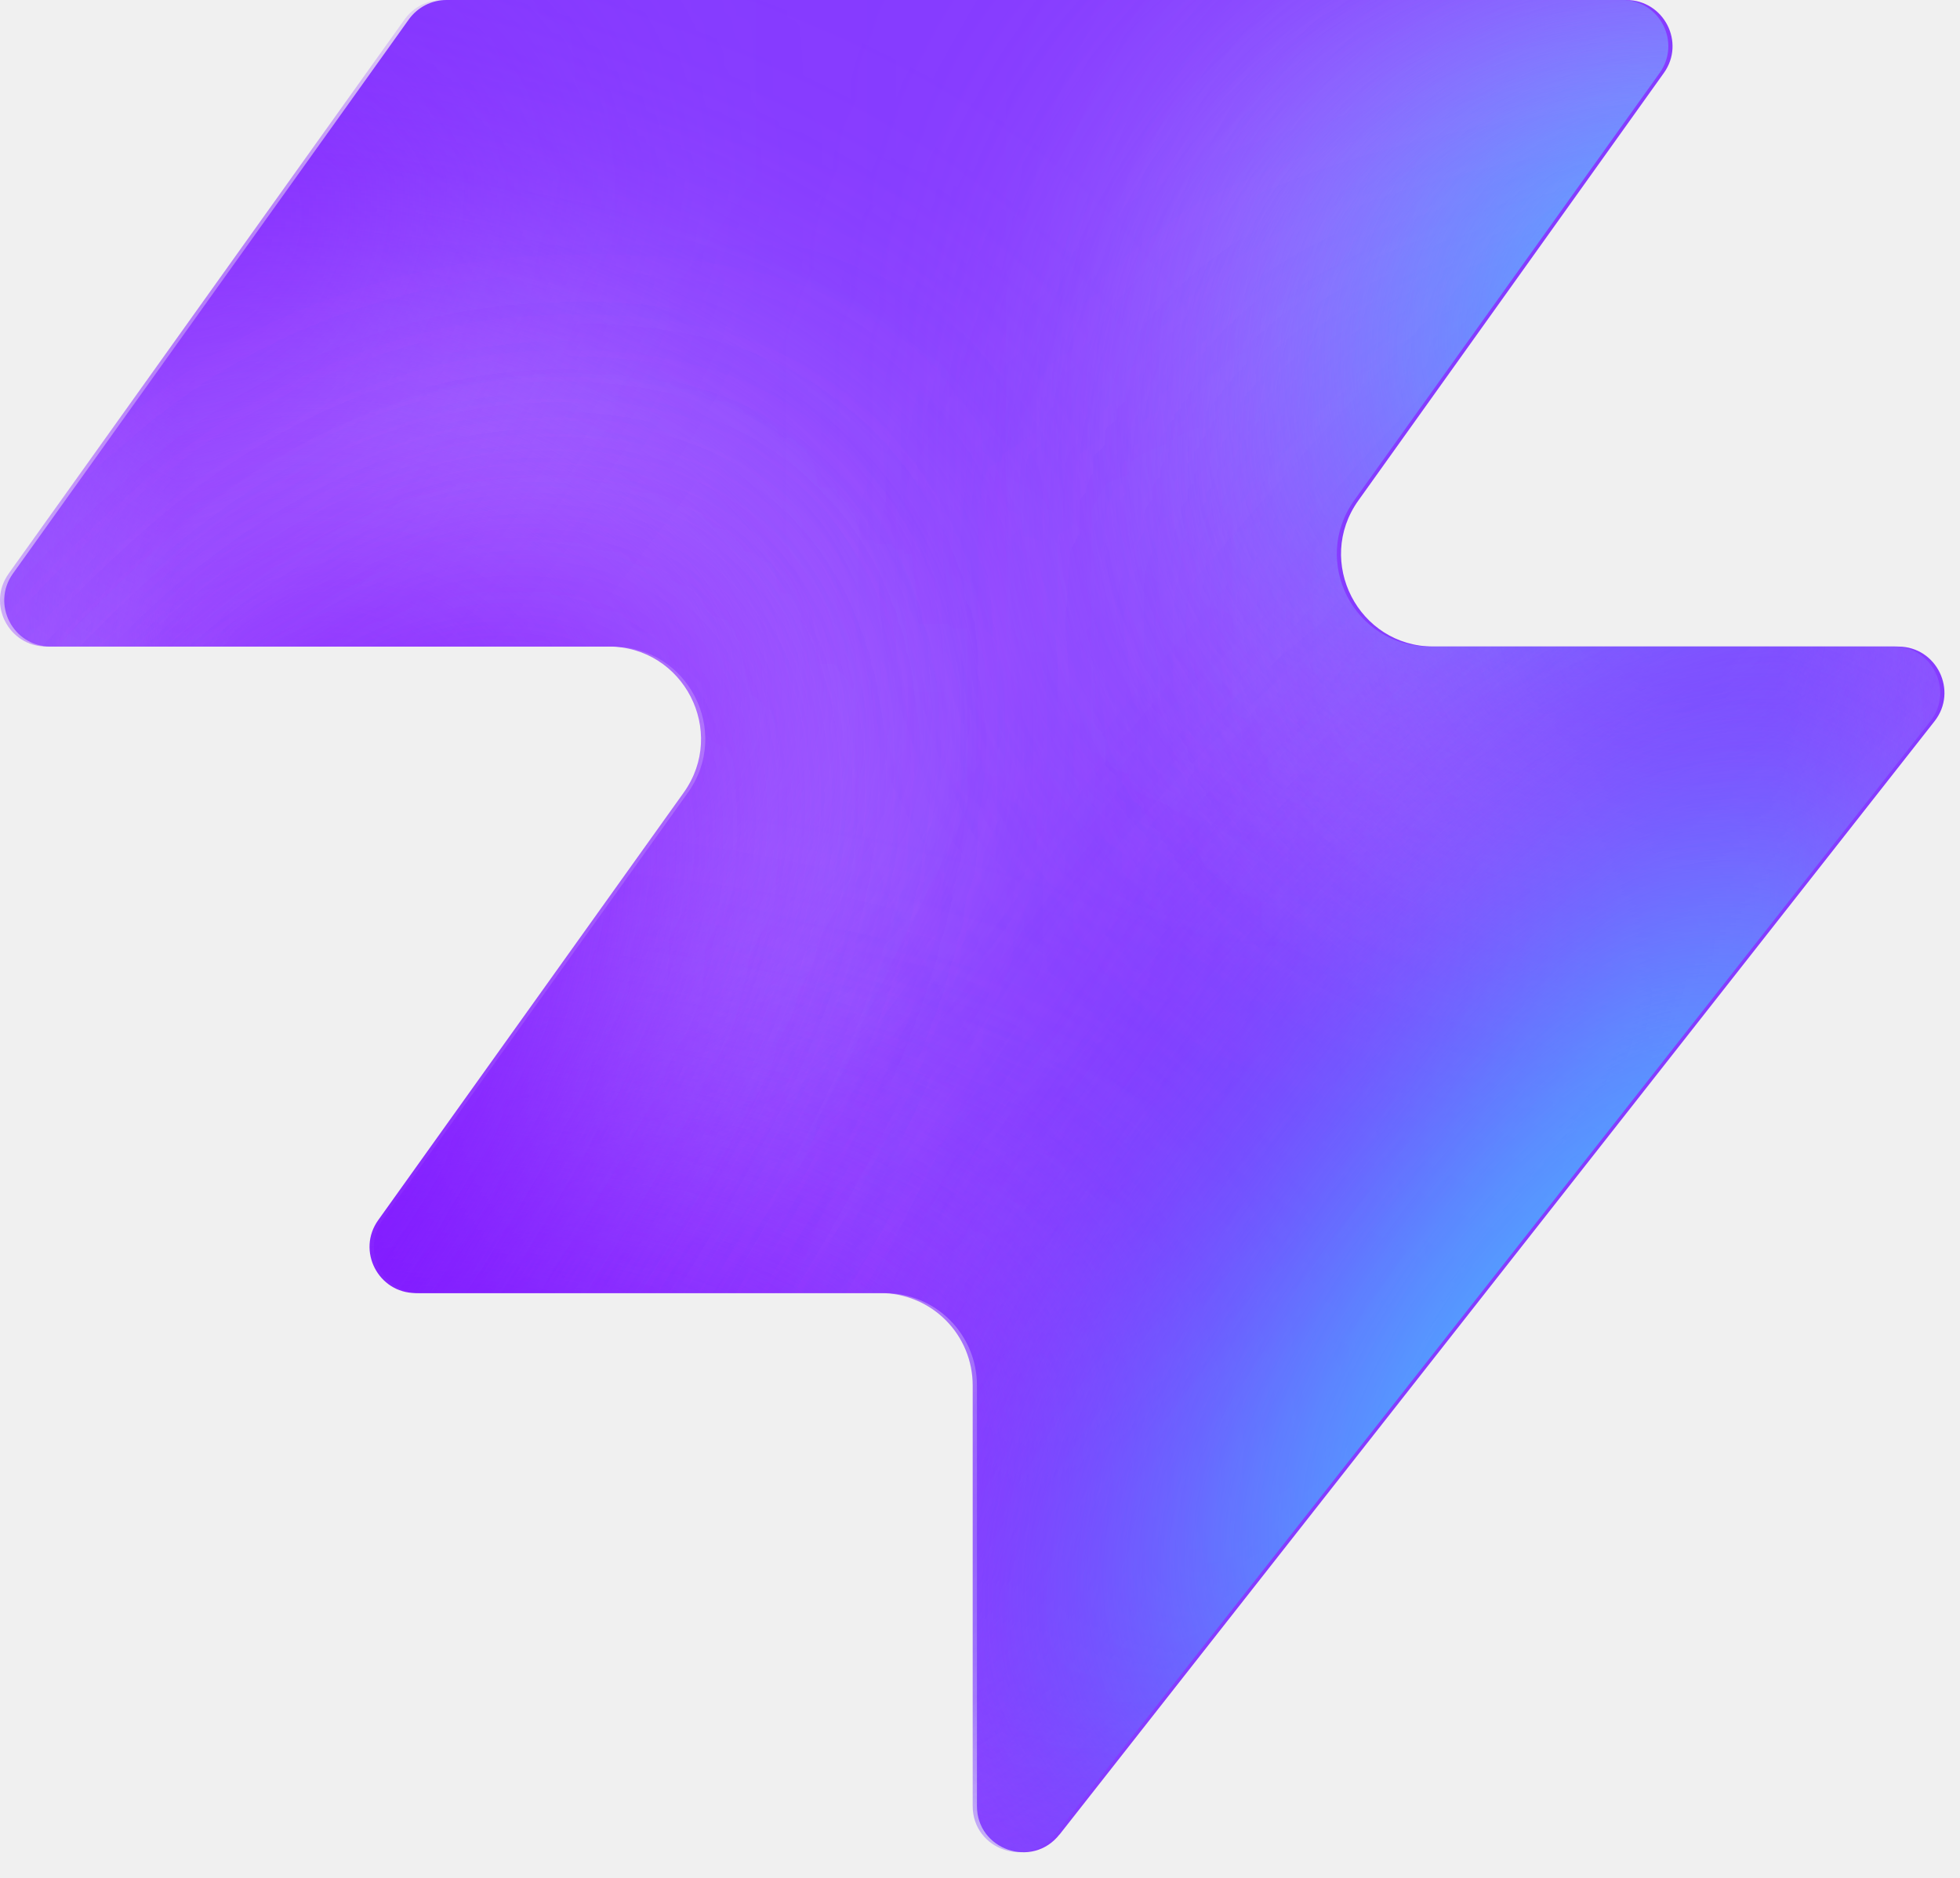
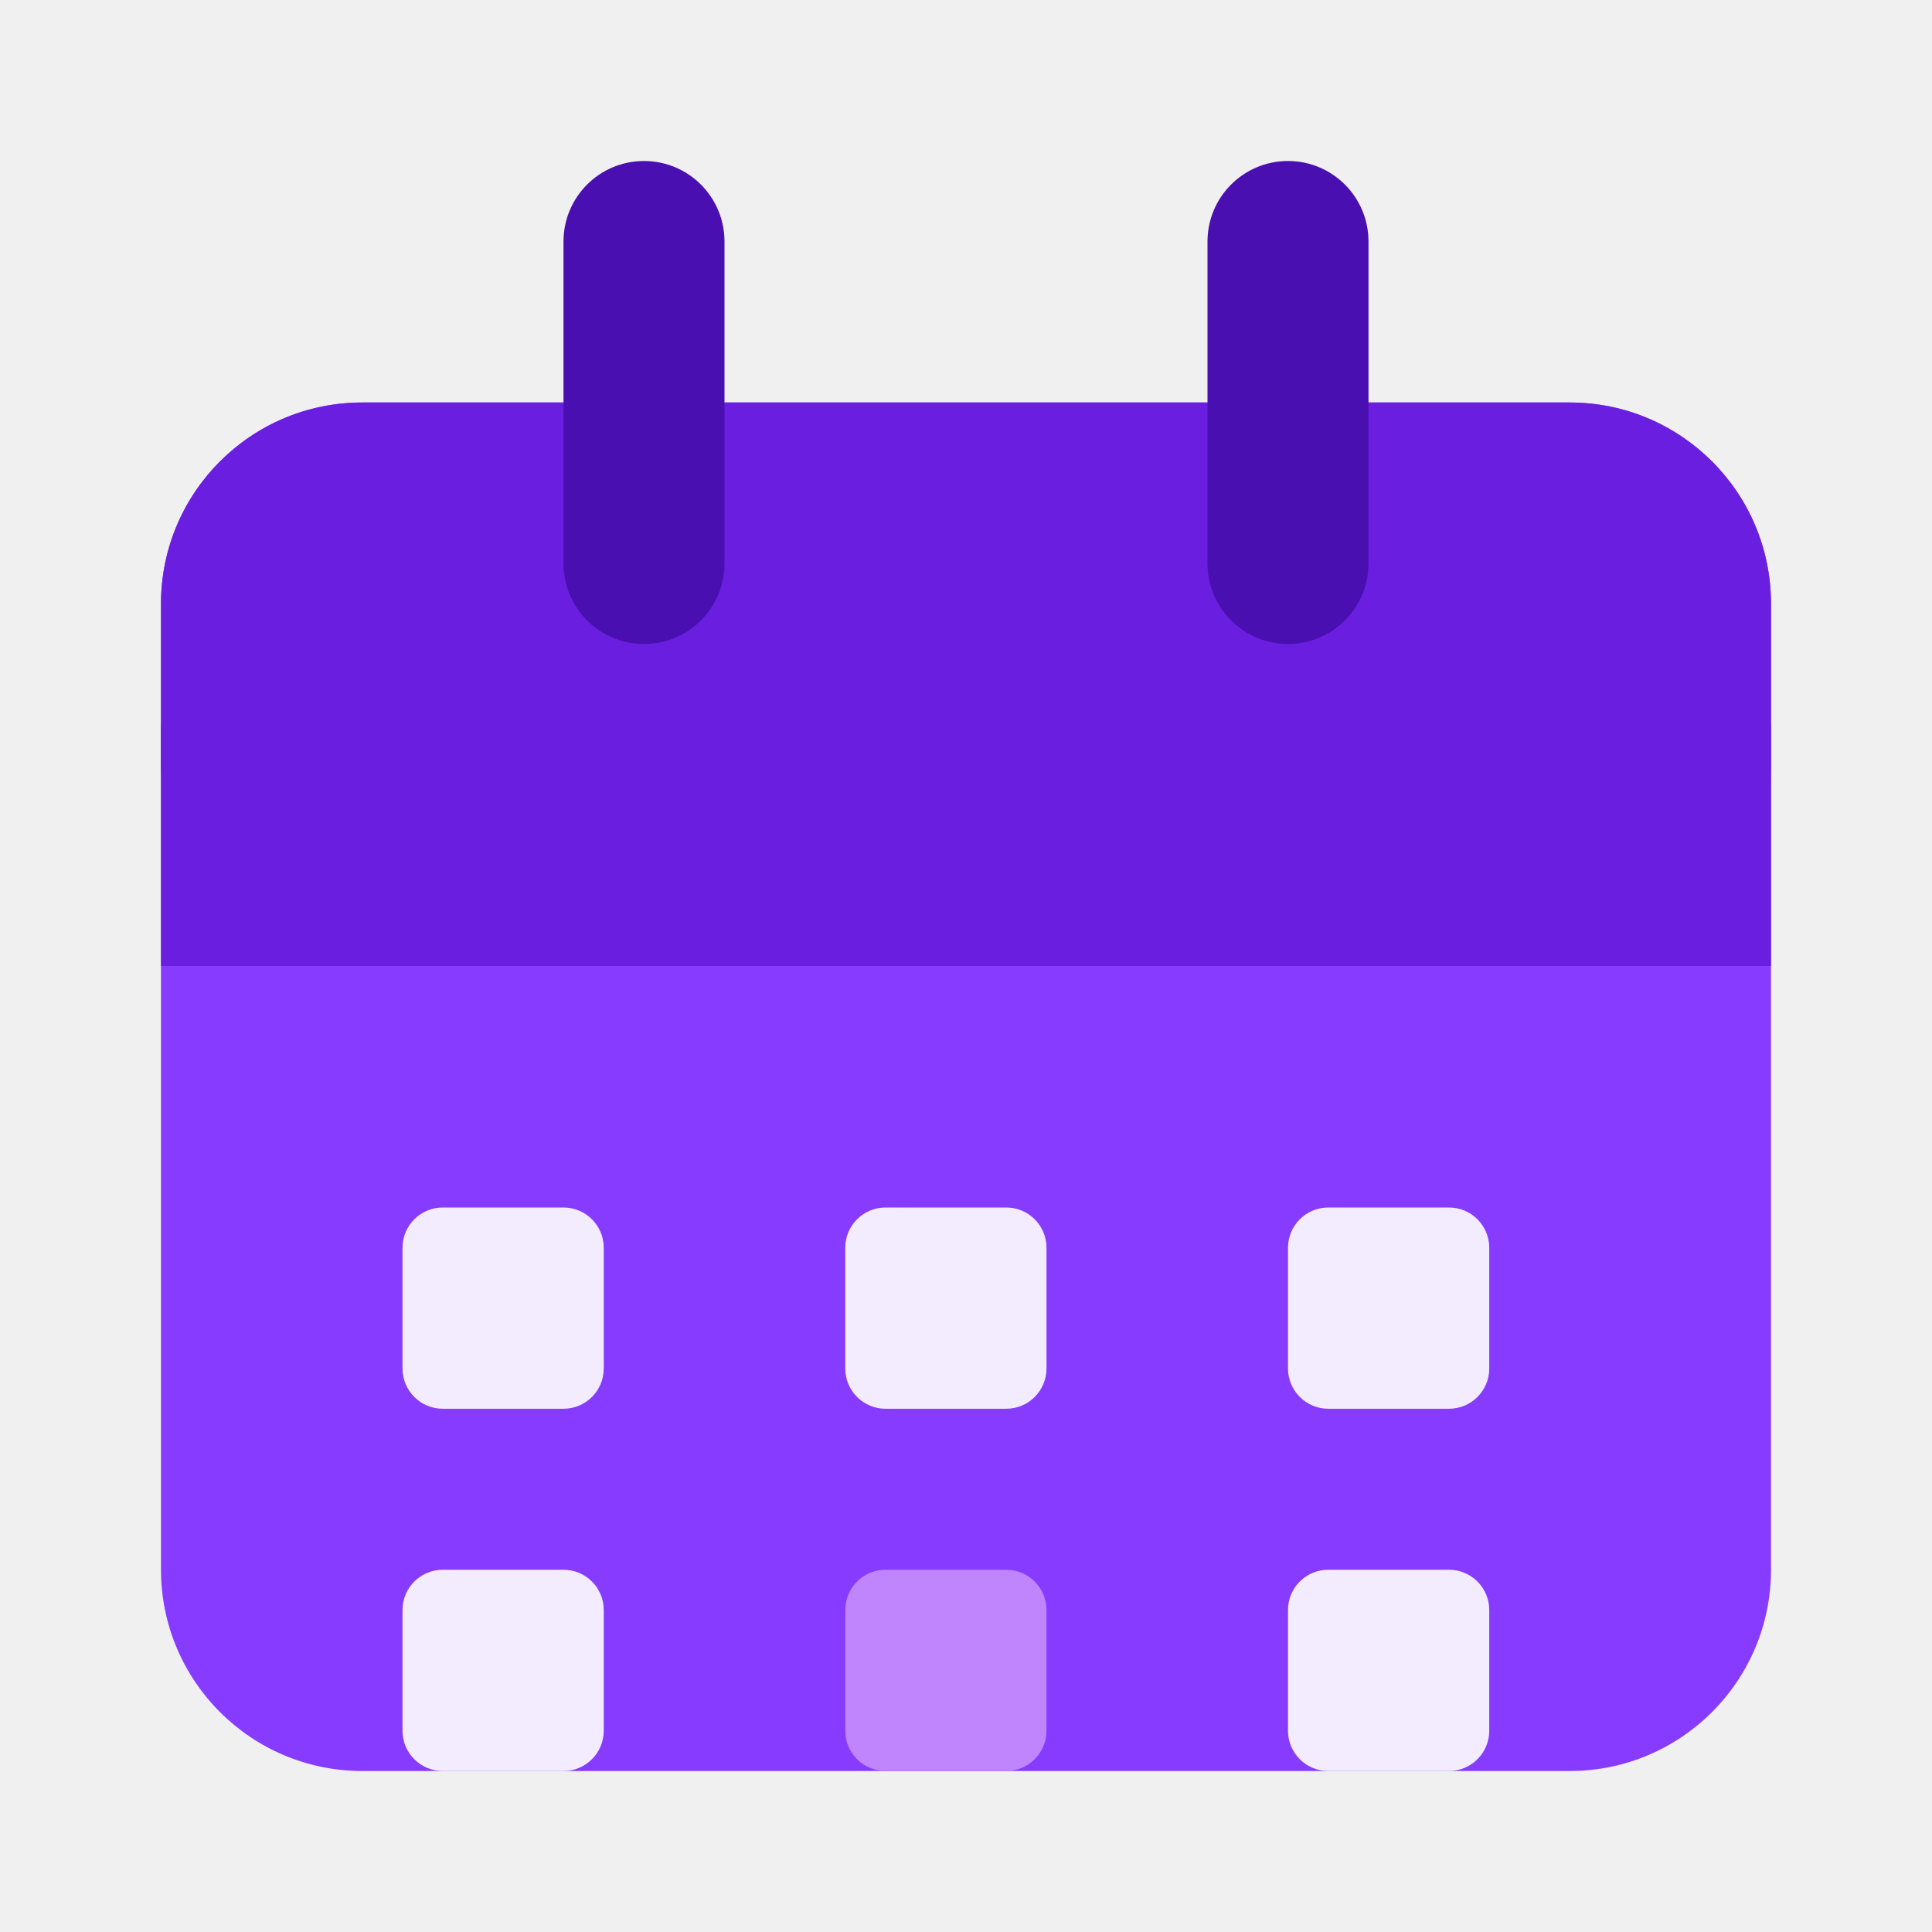
- <svg xmlns="http://www.w3.org/2000/svg" width="48" height="46" fill="none" viewBox="0 0 48 46">
-   <path fill="#863bff" d="M25.946 44.938c-.664.845-2.021.375-2.021-.698V33.937a2.26 2.26 0 0 0-2.262-2.262H10.287c-.92 0-1.456-1.04-.92-1.788l7.48-10.471c1.07-1.497 0-3.578-1.842-3.578H1.237c-.92 0-1.456-1.04-.92-1.788L10.013.474c.214-.297.556-.474.92-.474h28.894c.92 0 1.456 1.04.92 1.788l-7.48 10.471c-1.07 1.498 0 3.579 1.842 3.579h11.377c.943 0 1.473 1.088.89 1.83L25.947 44.94z" style="fill:#863bff;fill:color(display-p3 .525 .23 1);fill-opacity:1" />
-   <mask id="a" width="48" height="46" x="0" y="0" maskUnits="userSpaceOnUse" style="mask-type:alpha">
-     <path fill="#000" d="M25.842 44.938c-.664.844-2.021.375-2.021-.698V33.937a2.26 2.26 0 0 0-2.262-2.262H10.183c-.92 0-1.456-1.04-.92-1.788l7.48-10.471c1.07-1.498 0-3.579-1.842-3.579H1.133c-.92 0-1.456-1.04-.92-1.787L9.91.473c.214-.297.556-.474.92-.474h28.894c.92 0 1.456 1.04.92 1.788l-7.48 10.471c-1.07 1.498 0 3.578 1.842 3.578h11.377c.943 0 1.473 1.088.89 1.832L25.843 44.94z" style="fill:#000;fill-opacity:1" />
-   </mask>
-   <g mask="url(#a)">
-     <g filter="url(#b)">
-       <ellipse cx="5.508" cy="14.704" fill="#ede6ff" rx="5.508" ry="14.704" style="fill:#ede6ff;fill:color(display-p3 .927 .903 1);fill-opacity:1" transform="matrix(.00324 1 1 -.00324 -4.47 31.516)" />
-     </g>
-     <g filter="url(#c)">
-       <ellipse cx="10.399" cy="29.851" fill="#ede6ff" rx="10.399" ry="29.851" style="fill:#ede6ff;fill:color(display-p3 .927 .903 1);fill-opacity:1" transform="matrix(.00324 1 1 -.00324 -39.328 7.883)" />
-     </g>
-     <g filter="url(#d)">
-       <ellipse cx="5.508" cy="30.487" fill="#7e14ff" rx="5.508" ry="30.487" style="fill:#7e14ff;fill:color(display-p3 .492 .077 1);fill-opacity:1" transform="rotate(89.814 -25.913 -14.639)scale(1 -1)" />
-     </g>
-     <g filter="url(#e)">
-       <ellipse cx="5.508" cy="30.599" fill="#7e14ff" rx="5.508" ry="30.599" style="fill:#7e14ff;fill:color(display-p3 .492 .077 1);fill-opacity:1" transform="rotate(89.814 -32.644 -3.334)scale(1 -1)" />
-     </g>
-     <g filter="url(#f)">
-       <ellipse cx="5.508" cy="30.599" fill="#7e14ff" rx="5.508" ry="30.599" style="fill:#7e14ff;fill:color(display-p3 .492 .077 1);fill-opacity:1" transform="matrix(.00324 1 1 -.00324 -34.34 30.47)" />
-     </g>
-     <g filter="url(#g)">
-       <ellipse cx="14.072" cy="22.078" fill="#ede6ff" rx="14.072" ry="22.078" style="fill:#ede6ff;fill:color(display-p3 .927 .903 1);fill-opacity:1" transform="rotate(93.35 24.506 48.493)scale(-1 1)" />
-     </g>
-     <g filter="url(#h)">
-       <ellipse cx="3.47" cy="21.501" fill="#7e14ff" rx="3.47" ry="21.501" style="fill:#7e14ff;fill:color(display-p3 .492 .077 1);fill-opacity:1" transform="rotate(89.009 28.708 47.59)scale(-1 1)" />
-     </g>
-     <g filter="url(#i)">
-       <ellipse cx="3.47" cy="21.501" fill="#7e14ff" rx="3.47" ry="21.501" style="fill:#7e14ff;fill:color(display-p3 .492 .077 1);fill-opacity:1" transform="rotate(89.009 28.708 47.59)scale(-1 1)" />
-     </g>
-     <g filter="url(#j)">
-       <ellipse cx=".387" cy="8.972" fill="#7e14ff" rx="4.407" ry="29.108" style="fill:#7e14ff;fill:color(display-p3 .492 .077 1);fill-opacity:1" transform="rotate(39.51 .387 8.972)" />
-     </g>
-     <g filter="url(#k)">
-       <ellipse cx="47.523" cy="-6.092" fill="#7e14ff" rx="4.407" ry="29.108" style="fill:#7e14ff;fill:color(display-p3 .492 .077 1);fill-opacity:1" transform="rotate(37.892 47.523 -6.092)" />
-     </g>
-     <g filter="url(#l)">
-       <ellipse cx="41.412" cy="6.333" fill="#47bfff" rx="5.971" ry="9.665" style="fill:#47bfff;fill:color(display-p3 .28 .748 1);fill-opacity:1" transform="rotate(37.892 41.412 6.333)" />
-     </g>
-     <g filter="url(#m)">
-       <ellipse cx="-1.879" cy="38.332" fill="#7e14ff" rx="4.407" ry="29.108" style="fill:#7e14ff;fill:color(display-p3 .492 .077 1);fill-opacity:1" transform="rotate(37.892 -1.88 38.332)" />
-     </g>
-     <g filter="url(#n)">
-       <ellipse cx="-1.879" cy="38.332" fill="#7e14ff" rx="4.407" ry="29.108" style="fill:#7e14ff;fill:color(display-p3 .492 .077 1);fill-opacity:1" transform="rotate(37.892 -1.88 38.332)" />
-     </g>
-     <g filter="url(#o)">
-       <ellipse cx="35.651" cy="29.907" fill="#7e14ff" rx="4.407" ry="29.108" style="fill:#7e14ff;fill:color(display-p3 .492 .077 1);fill-opacity:1" transform="rotate(37.892 35.651 29.907)" />
-     </g>
-     <g filter="url(#p)">
-       <ellipse cx="38.418" cy="32.4" fill="#47bfff" rx="5.971" ry="15.297" style="fill:#47bfff;fill:color(display-p3 .28 .748 1);fill-opacity:1" transform="rotate(37.892 38.418 32.4)" />
-     </g>
-   </g>
-   <defs>
-     <filter id="b" width="60.045" height="41.654" x="-19.77" y="16.149" color-interpolation-filters="sRGB" filterUnits="userSpaceOnUse">
-       <feFlood flood-opacity="0" result="BackgroundImageFix" />
-       <feBlend in="SourceGraphic" in2="BackgroundImageFix" result="shape" />
-       <feGaussianBlur result="effect1_foregroundBlur_2002_17158" stdDeviation="7.659" />
-     </filter>
-     <filter id="c" width="90.34" height="51.437" x="-54.613" y="-7.533" color-interpolation-filters="sRGB" filterUnits="userSpaceOnUse">
-       <feFlood flood-opacity="0" result="BackgroundImageFix" />
-       <feBlend in="SourceGraphic" in2="BackgroundImageFix" result="shape" />
-       <feGaussianBlur result="effect1_foregroundBlur_2002_17158" stdDeviation="7.659" />
-     </filter>
-     <filter id="d" width="79.355" height="29.4" x="-49.64" y="2.03" color-interpolation-filters="sRGB" filterUnits="userSpaceOnUse">
-       <feFlood flood-opacity="0" result="BackgroundImageFix" />
-       <feBlend in="SourceGraphic" in2="BackgroundImageFix" result="shape" />
-       <feGaussianBlur result="effect1_foregroundBlur_2002_17158" stdDeviation="4.596" />
-     </filter>
-     <filter id="e" width="79.579" height="29.4" x="-45.045" y="20.029" color-interpolation-filters="sRGB" filterUnits="userSpaceOnUse">
-       <feFlood flood-opacity="0" result="BackgroundImageFix" />
-       <feBlend in="SourceGraphic" in2="BackgroundImageFix" result="shape" />
-       <feGaussianBlur result="effect1_foregroundBlur_2002_17158" stdDeviation="4.596" />
-     </filter>
-     <filter id="f" width="79.579" height="29.4" x="-43.513" y="21.178" color-interpolation-filters="sRGB" filterUnits="userSpaceOnUse">
-       <feFlood flood-opacity="0" result="BackgroundImageFix" />
-       <feBlend in="SourceGraphic" in2="BackgroundImageFix" result="shape" />
-       <feGaussianBlur result="effect1_foregroundBlur_2002_17158" stdDeviation="4.596" />
-     </filter>
-     <filter id="g" width="74.749" height="58.852" x="15.756" y="-17.901" color-interpolation-filters="sRGB" filterUnits="userSpaceOnUse">
-       <feFlood flood-opacity="0" result="BackgroundImageFix" />
-       <feBlend in="SourceGraphic" in2="BackgroundImageFix" result="shape" />
-       <feGaussianBlur result="effect1_foregroundBlur_2002_17158" stdDeviation="7.659" />
-     </filter>
-     <filter id="h" width="61.377" height="25.362" x="23.548" y="2.284" color-interpolation-filters="sRGB" filterUnits="userSpaceOnUse">
-       <feFlood flood-opacity="0" result="BackgroundImageFix" />
-       <feBlend in="SourceGraphic" in2="BackgroundImageFix" result="shape" />
-       <feGaussianBlur result="effect1_foregroundBlur_2002_17158" stdDeviation="4.596" />
-     </filter>
-     <filter id="i" width="61.377" height="25.362" x="23.548" y="2.284" color-interpolation-filters="sRGB" filterUnits="userSpaceOnUse">
-       <feFlood flood-opacity="0" result="BackgroundImageFix" />
-       <feBlend in="SourceGraphic" in2="BackgroundImageFix" result="shape" />
-       <feGaussianBlur result="effect1_foregroundBlur_2002_17158" stdDeviation="4.596" />
-     </filter>
-     <filter id="j" width="56.045" height="63.649" x="-27.636" y="-22.853" color-interpolation-filters="sRGB" filterUnits="userSpaceOnUse">
-       <feFlood flood-opacity="0" result="BackgroundImageFix" />
-       <feBlend in="SourceGraphic" in2="BackgroundImageFix" result="shape" />
-       <feGaussianBlur result="effect1_foregroundBlur_2002_17158" stdDeviation="4.596" />
-     </filter>
-     <filter id="k" width="54.814" height="64.646" x="20.116" y="-38.415" color-interpolation-filters="sRGB" filterUnits="userSpaceOnUse">
-       <feFlood flood-opacity="0" result="BackgroundImageFix" />
-       <feBlend in="SourceGraphic" in2="BackgroundImageFix" result="shape" />
-       <feGaussianBlur result="effect1_foregroundBlur_2002_17158" stdDeviation="4.596" />
-     </filter>
-     <filter id="l" width="33.541" height="35.313" x="24.641" y="-11.323" color-interpolation-filters="sRGB" filterUnits="userSpaceOnUse">
-       <feFlood flood-opacity="0" result="BackgroundImageFix" />
-       <feBlend in="SourceGraphic" in2="BackgroundImageFix" result="shape" />
-       <feGaussianBlur result="effect1_foregroundBlur_2002_17158" stdDeviation="4.596" />
-     </filter>
-     <filter id="m" width="54.814" height="64.646" x="-29.286" y="6.009" color-interpolation-filters="sRGB" filterUnits="userSpaceOnUse">
-       <feFlood flood-opacity="0" result="BackgroundImageFix" />
-       <feBlend in="SourceGraphic" in2="BackgroundImageFix" result="shape" />
-       <feGaussianBlur result="effect1_foregroundBlur_2002_17158" stdDeviation="4.596" />
-     </filter>
-     <filter id="n" width="54.814" height="64.646" x="-29.286" y="6.009" color-interpolation-filters="sRGB" filterUnits="userSpaceOnUse">
-       <feFlood flood-opacity="0" result="BackgroundImageFix" />
-       <feBlend in="SourceGraphic" in2="BackgroundImageFix" result="shape" />
-       <feGaussianBlur result="effect1_foregroundBlur_2002_17158" stdDeviation="4.596" />
-     </filter>
-     <filter id="o" width="54.814" height="64.646" x="8.244" y="-2.416" color-interpolation-filters="sRGB" filterUnits="userSpaceOnUse">
-       <feFlood flood-opacity="0" result="BackgroundImageFix" />
-       <feBlend in="SourceGraphic" in2="BackgroundImageFix" result="shape" />
-       <feGaussianBlur result="effect1_foregroundBlur_2002_17158" stdDeviation="4.596" />
-     </filter>
-     <filter id="p" width="39.409" height="43.623" x="18.713" y="10.588" color-interpolation-filters="sRGB" filterUnits="userSpaceOnUse">
-       <feFlood flood-opacity="0" result="BackgroundImageFix" />
-       <feBlend in="SourceGraphic" in2="BackgroundImageFix" result="shape" />
-       <feGaussianBlur result="effect1_foregroundBlur_2002_17158" stdDeviation="4.596" />
-     </filter>
-   </defs>
+ <svg xmlns="http://www.w3.org/2000/svg" width="48" height="48" viewBox="0 0 48 48">
+   <rect x="4" y="10" width="40" height="34" rx="5" ry="5" fill="#863bff" />
+   <rect x="4" y="10" width="40" height="14" rx="5" ry="5" fill="#6a1fe0" />
+   <rect x="4" y="18" width="40" height="6" fill="#6a1fe0" />
+   <rect x="14" y="4" width="4" height="12" rx="2" fill="#4a0fb0" />
+   <rect x="30" y="4" width="4" height="12" rx="2" fill="#4a0fb0" />
+   <rect x="10" y="30" width="5" height="5" rx="1" fill="white" opacity="0.9" />
+   <rect x="21" y="30" width="5" height="5" rx="1" fill="white" opacity="0.9" />
+   <rect x="32" y="30" width="5" height="5" rx="1" fill="white" opacity="0.9" />
+   <rect x="10" y="39" width="5" height="5" rx="1" fill="white" opacity="0.9" />
+   <rect x="21" y="39" width="5" height="5" rx="1" fill="#c084fc" opacity="1" />
+   <rect x="32" y="39" width="5" height="5" rx="1" fill="white" opacity="0.9" />
</svg>
